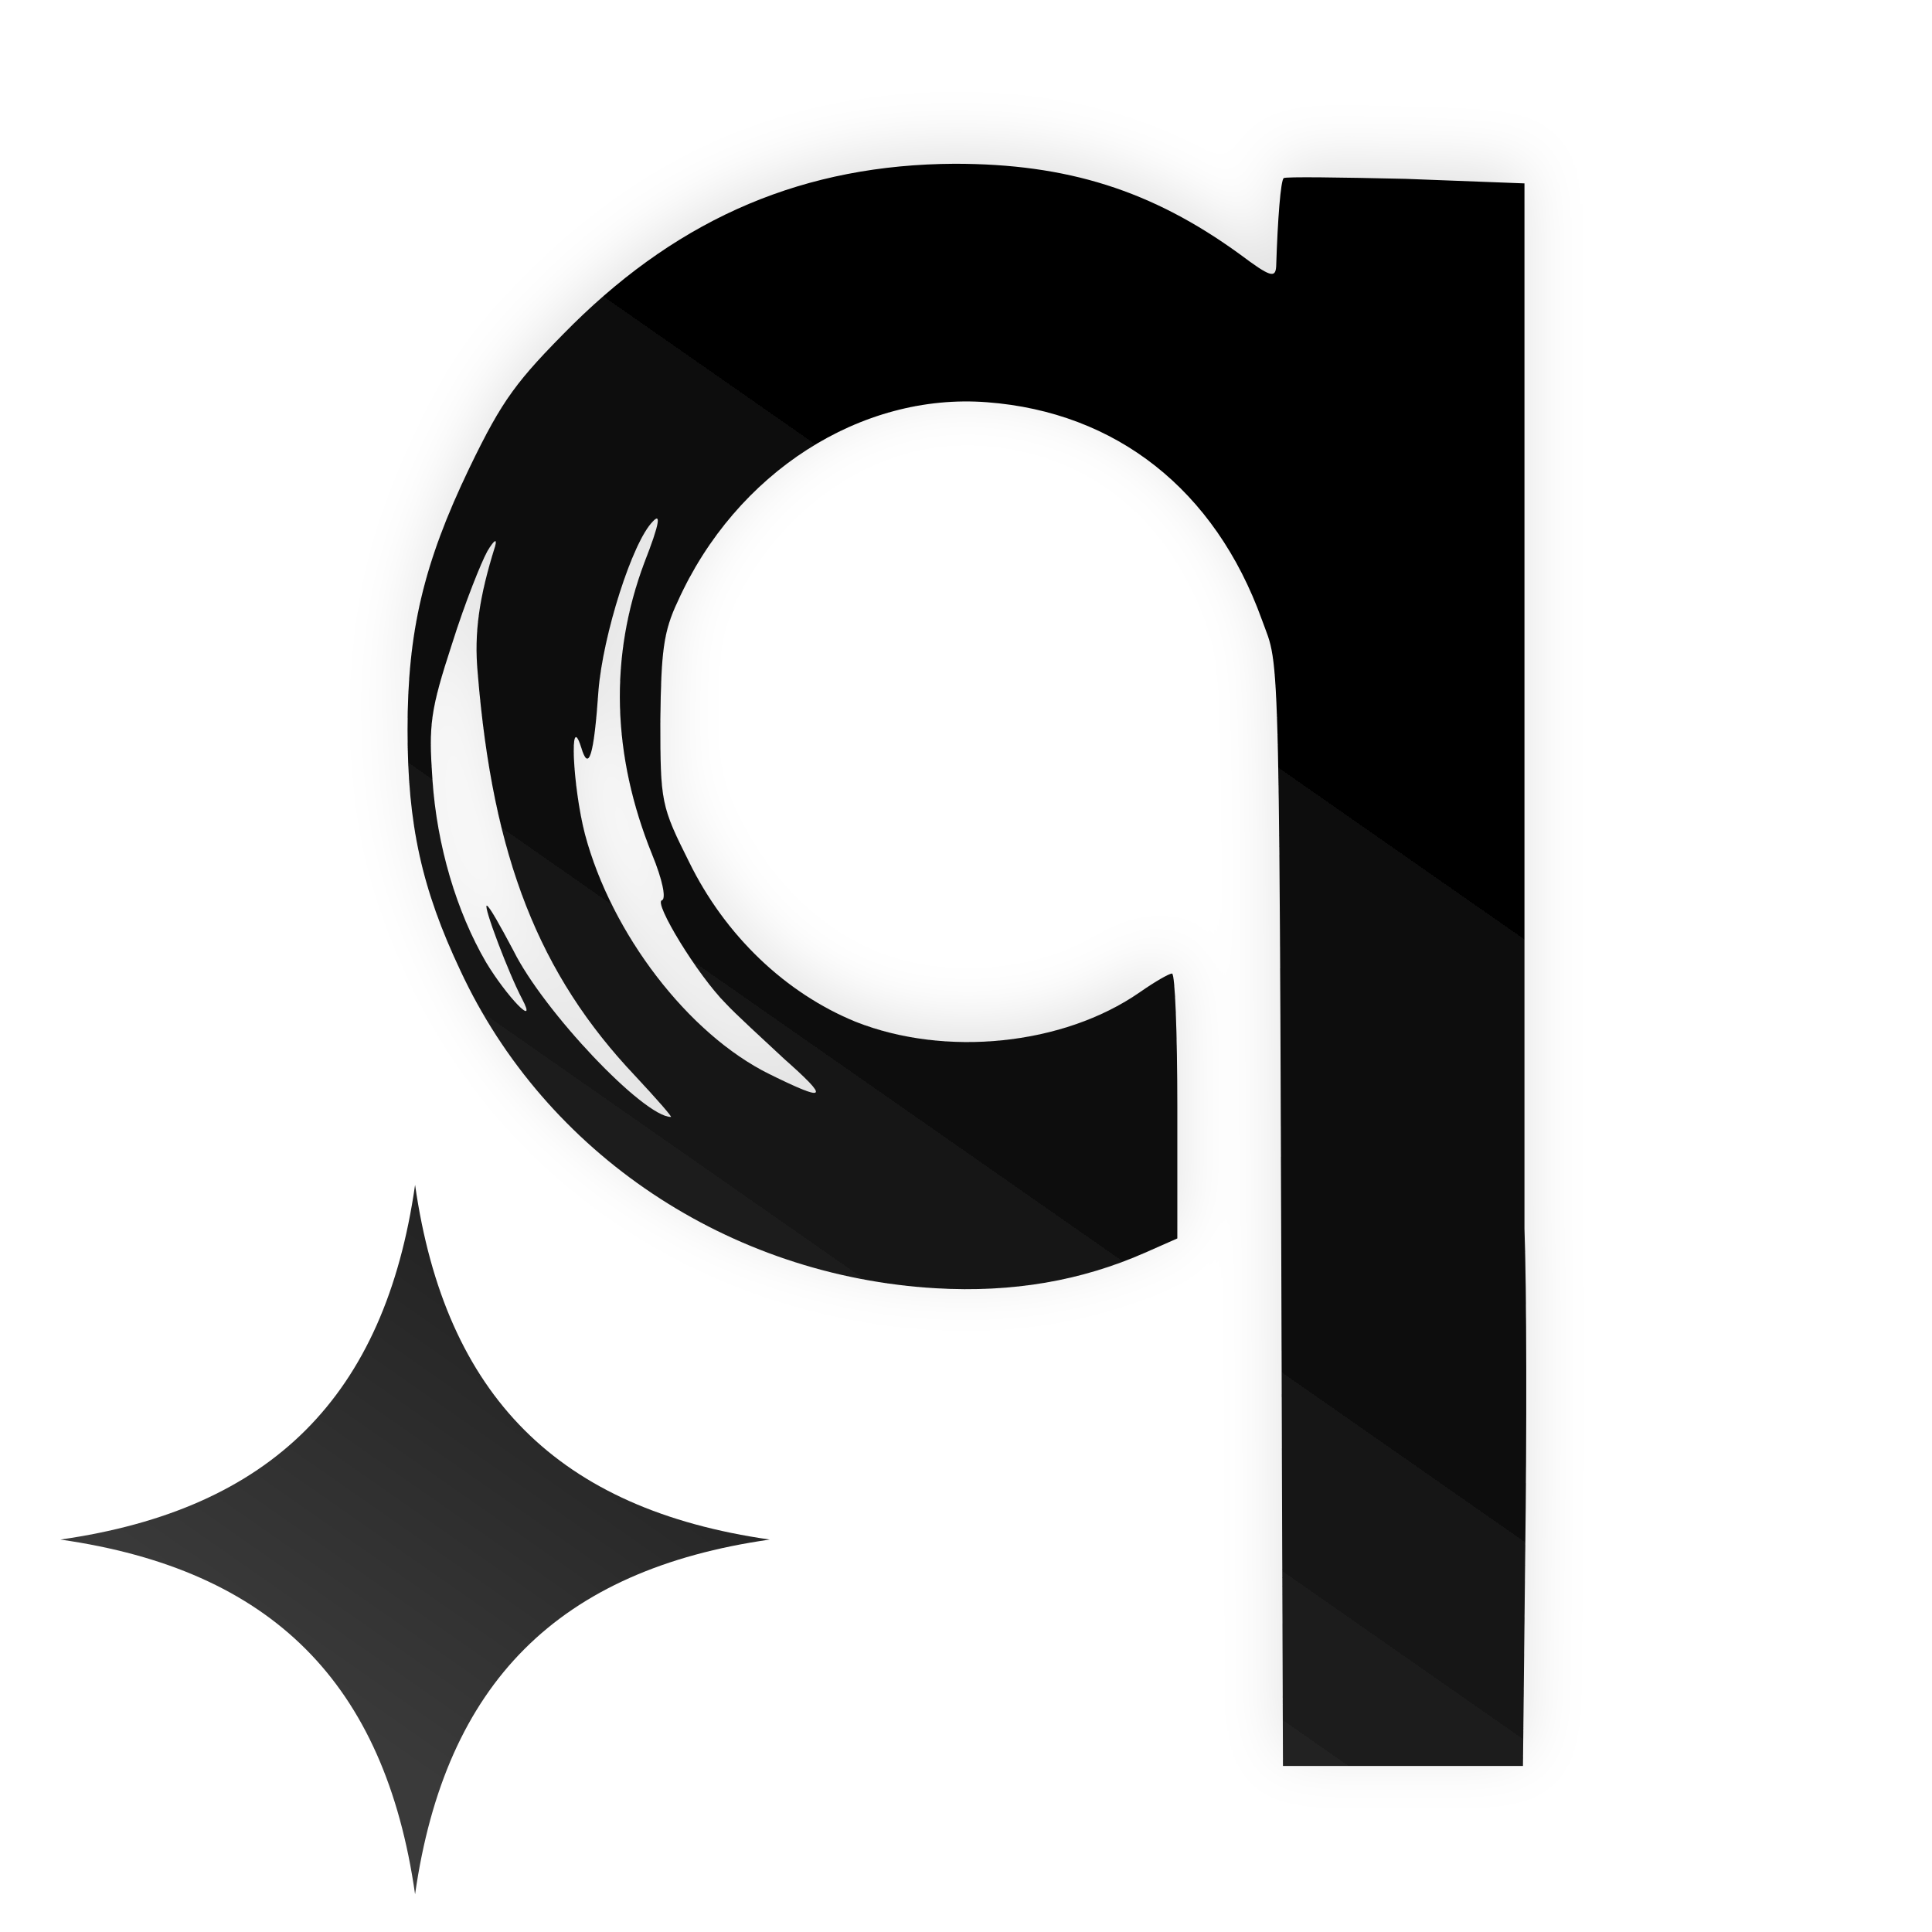
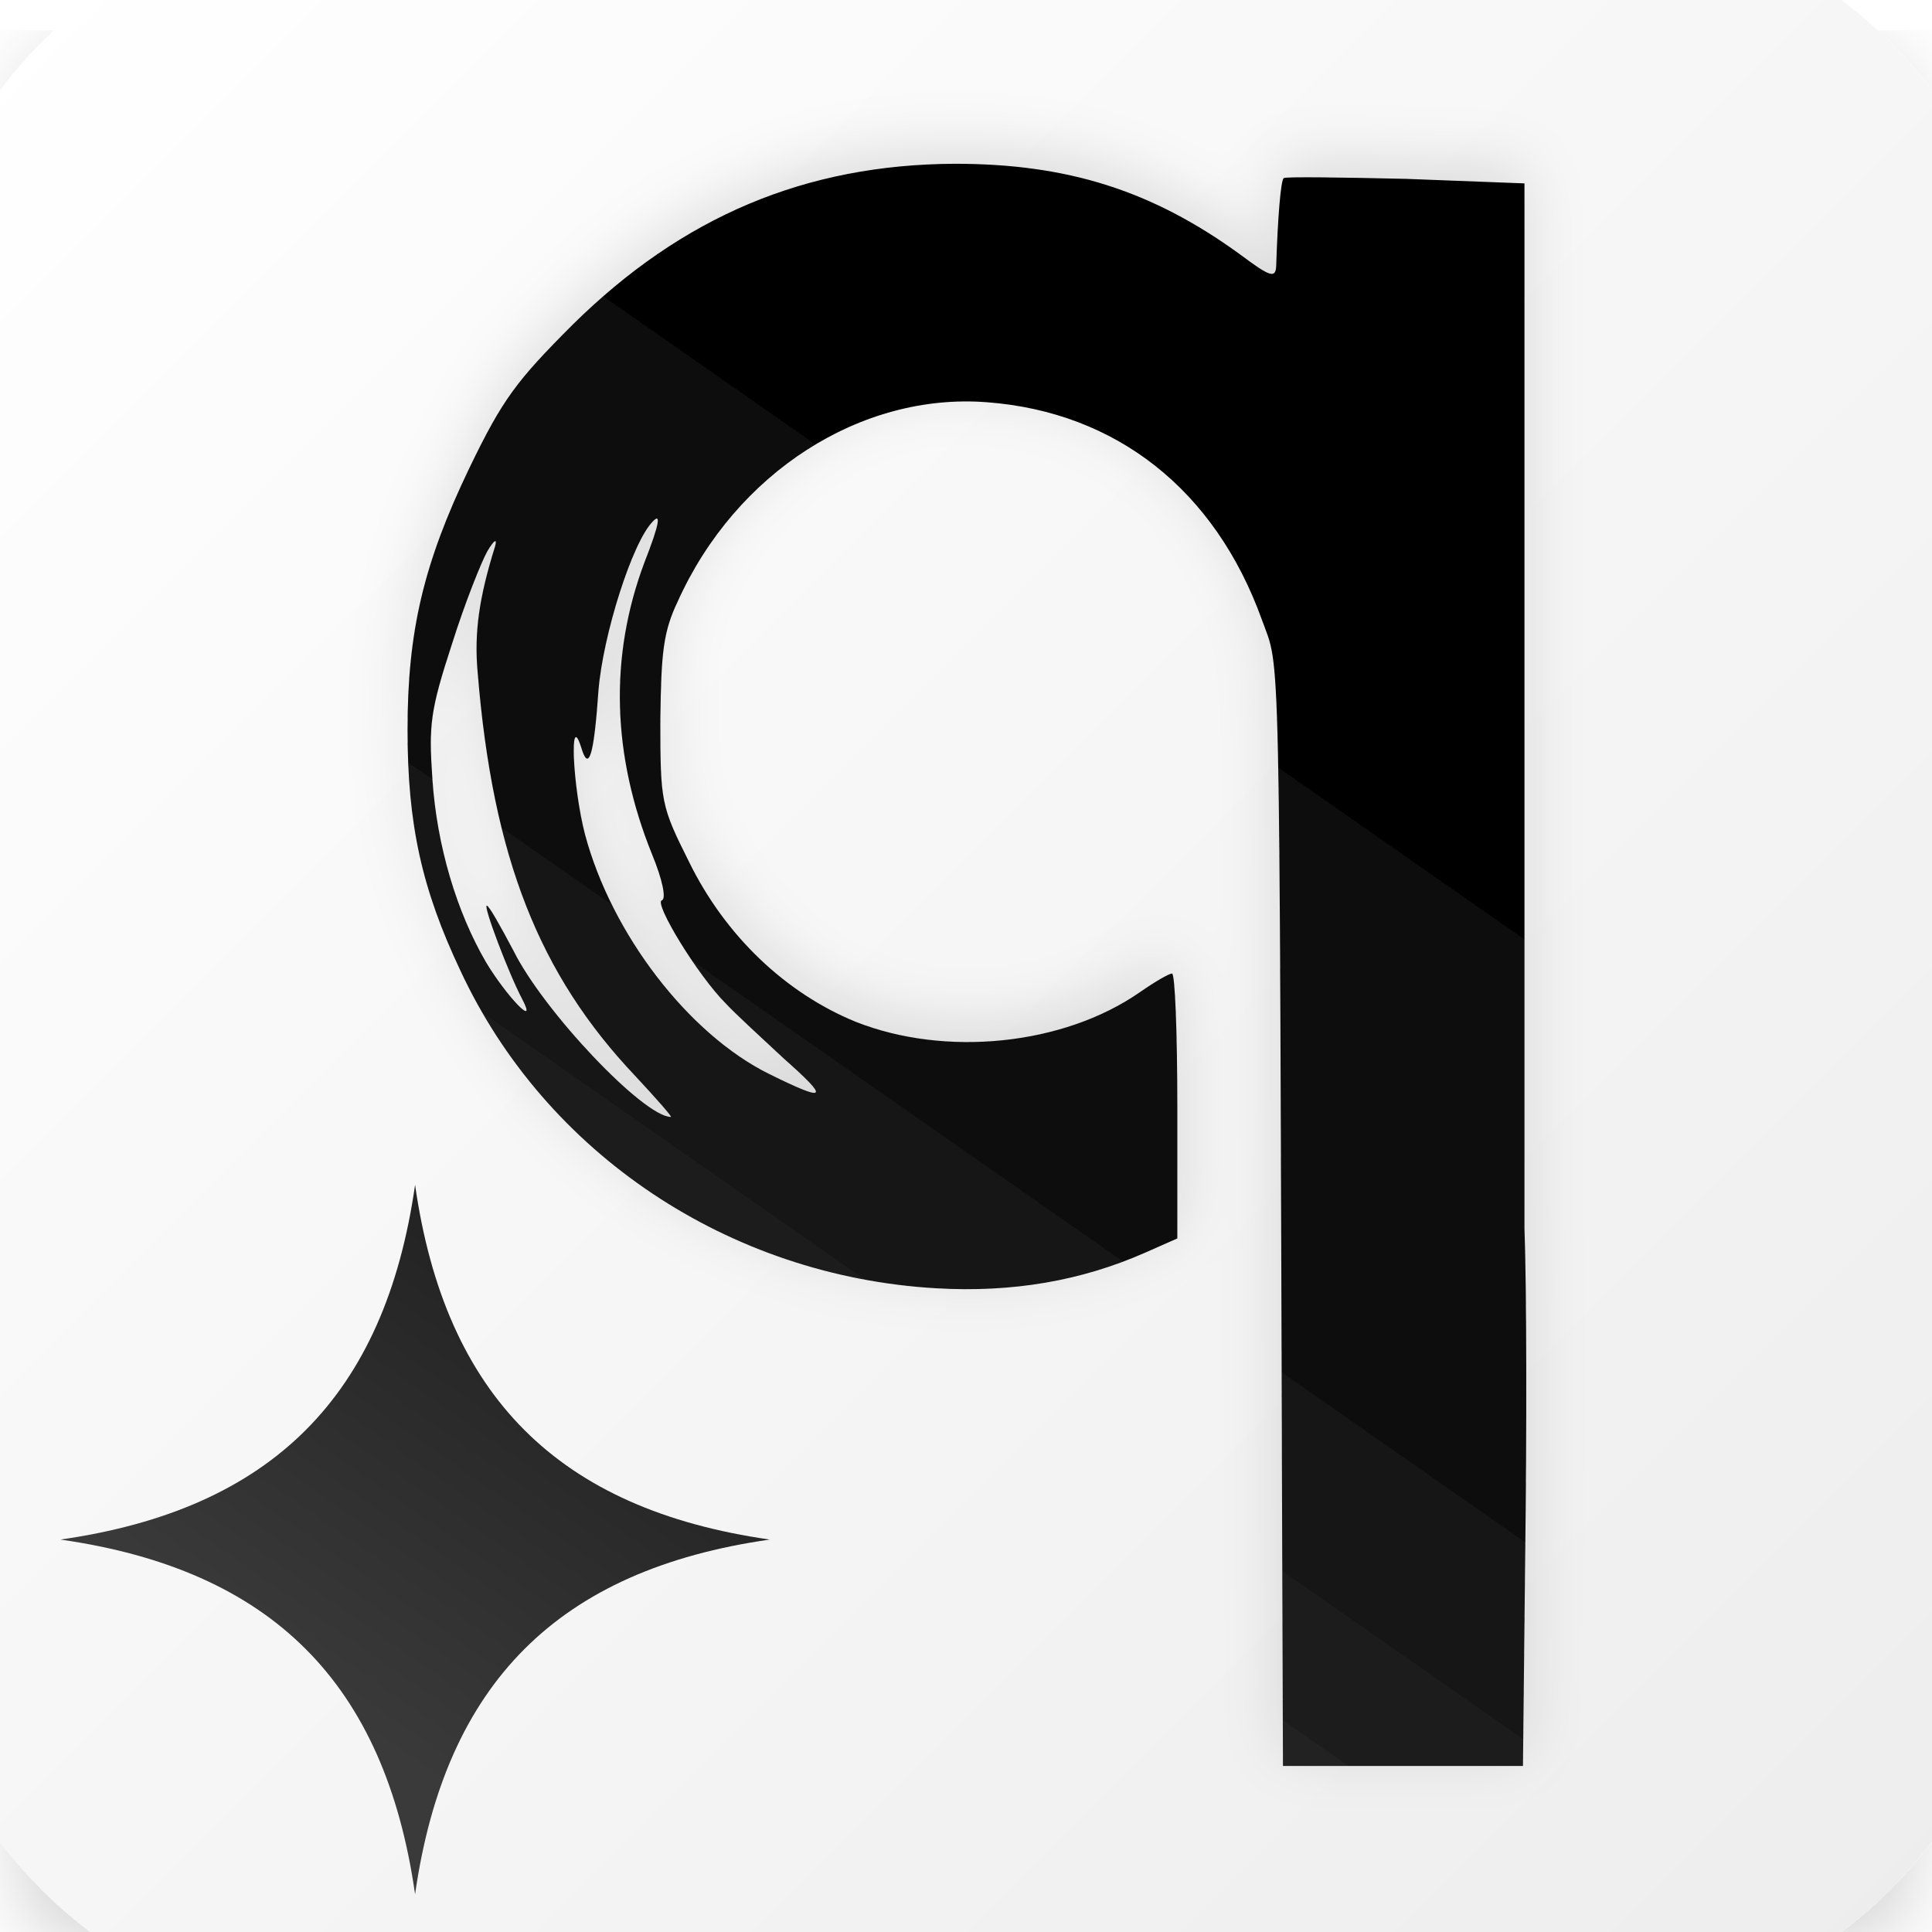
<svg xmlns="http://www.w3.org/2000/svg" width="256" height="256" viewBox="0 0 256 256" fill="none">
  <defs>
    <linearGradient id="blackGrad" x1="54" y1="22" x2="202" y2="234" gradientUnits="userSpaceOnUse">
      <stop offset="0%" stop-color="#3A3A3A" />
      <stop offset="50%" stop-color="#0A0A0A" />
      <stop offset="100%" stop-color="#000000" />
    </linearGradient>
+     <linearGradient id="whiteGrad" x1="0" y1="0" x2="256" y2="256" gradientUnits="userSpaceOnUse">
+       <stop offset="0%" stop-color="#FFFFFF" />
+       <stop offset="100%" stop-color="#EDEDED" />
+     </linearGradient>
    <filter id="shadow" x="-10%" y="-10%" width="130%" height="130%">
      <feDropShadow dx="0" dy="2" stdDeviation="4" flood-color="#000" flood-opacity="0.12" />
    </filter>
+     <filter id="diskShadow" x="-20%" y="-20%" width="140%" height="140%">
+       <feDropShadow dx="0" dy="4" stdDeviation="6" flood-color="#000" flood-opacity="0.18" />
+     </filter>
  </defs>
+   <rect x="-12" y="-12" width="280" height="280" rx="60" ry="60" fill="url(#whiteGrad)" filter="url(#diskShadow)" />
  <g filter="url(#shadow)" transform="translate(0, 256) scale(1, -1)">
    <path d="M169.9 50.2C169.5 174.8 169.7 166.9 167.2 173.9C161 191.1 147.9 201.4 130.8 202.7C114.1 204 97.5 193.4 89.8 176.3C87.9 172.3 87.6 169.6 87.5 160.5C87.5 149.7 87.6 149.2 91.3 141.8C96.1 132 104.1 124.4 113.4 120.6C125.3 115.9 140.9 117.5 151 124.5C153 125.9 154.9 127 155.3 127C155.7 127 156 119.1 156 109.4V91.9L151.7 90C143.3 86.3 134.2 84.7 124 85.3C96.6 86.9 72.3 103.1 61 127.4C55.9 138.2 54 146.7 54 159.3C54 172.3 56.1 181.3 62.2 194C66.6 203.1 68.4 205.5 75.9 213C90.4 227.3 106.7 234.2 126.5 234.3C141.4 234.3 152.6 230.8 164.3 222.3C168.3 219.3 169 219.1 169.1 220.7C169.3 227 169.7 232.1 170.1 232.4C170.3 232.6 177.6 232.5 186.3 232.3L202 231.7V137.5V120.25V108V93.2C202.3 85.1 202.3 65.8 202.1 50.2L201.8 22H170L169.9 50.2ZM84.2 113.4C71.4 126.9 65.3 142.4 63.3 166.8C62.8 172.2 63.5 176.9 65.6 183.6C65.9 184.7 65.5 184.5 64.6 183C63.8 181.6 61.6 176.1 59.9 170.7C57 161.8 56.8 160 57.3 152.7C57.9 143.9 60.5 135.2 64.4 128.5C67.1 124 71.3 119.6 69.2 123.6C67.4 127 64 136 64.5 136C64.8 136 66.3 133.3 68 130.1C72 122 85.3 108 88.9 108C89.1 108 87 110.4 84.2 113.4ZM103.9 115.7C101 118.4 97.5 121.6 96.2 123C92.4 126.8 86.6 136.4 87.7 136.7C88.3 136.9 87.8 139.4 86.4 142.8C81.1 155.9 80.7 169 85.4 181.5C87.4 186.6 87.6 188.1 86.5 186.9C83.8 184.2 79.9 171.9 79.3 164.5C78.7 155.8 78 153.6 77 157C75.4 162 75.9 151.7 77.5 145.5C81 132.3 91.2 119 101.9 113.7C109.6 109.9 110 110.3 103.9 115.7Z" fill="url(#blackGrad)" />
  </g>
  <g transform="translate(0, 256) scale(1, -1)">
    <path d="M55 5 C59 33, 74 48, 102 52 C74 56, 59 71, 55 99 C51 71, 36 56, 8 52 C36 48, 51 33, 55 5 Z" fill="url(#blackGrad)" />
  </g>
</svg>
